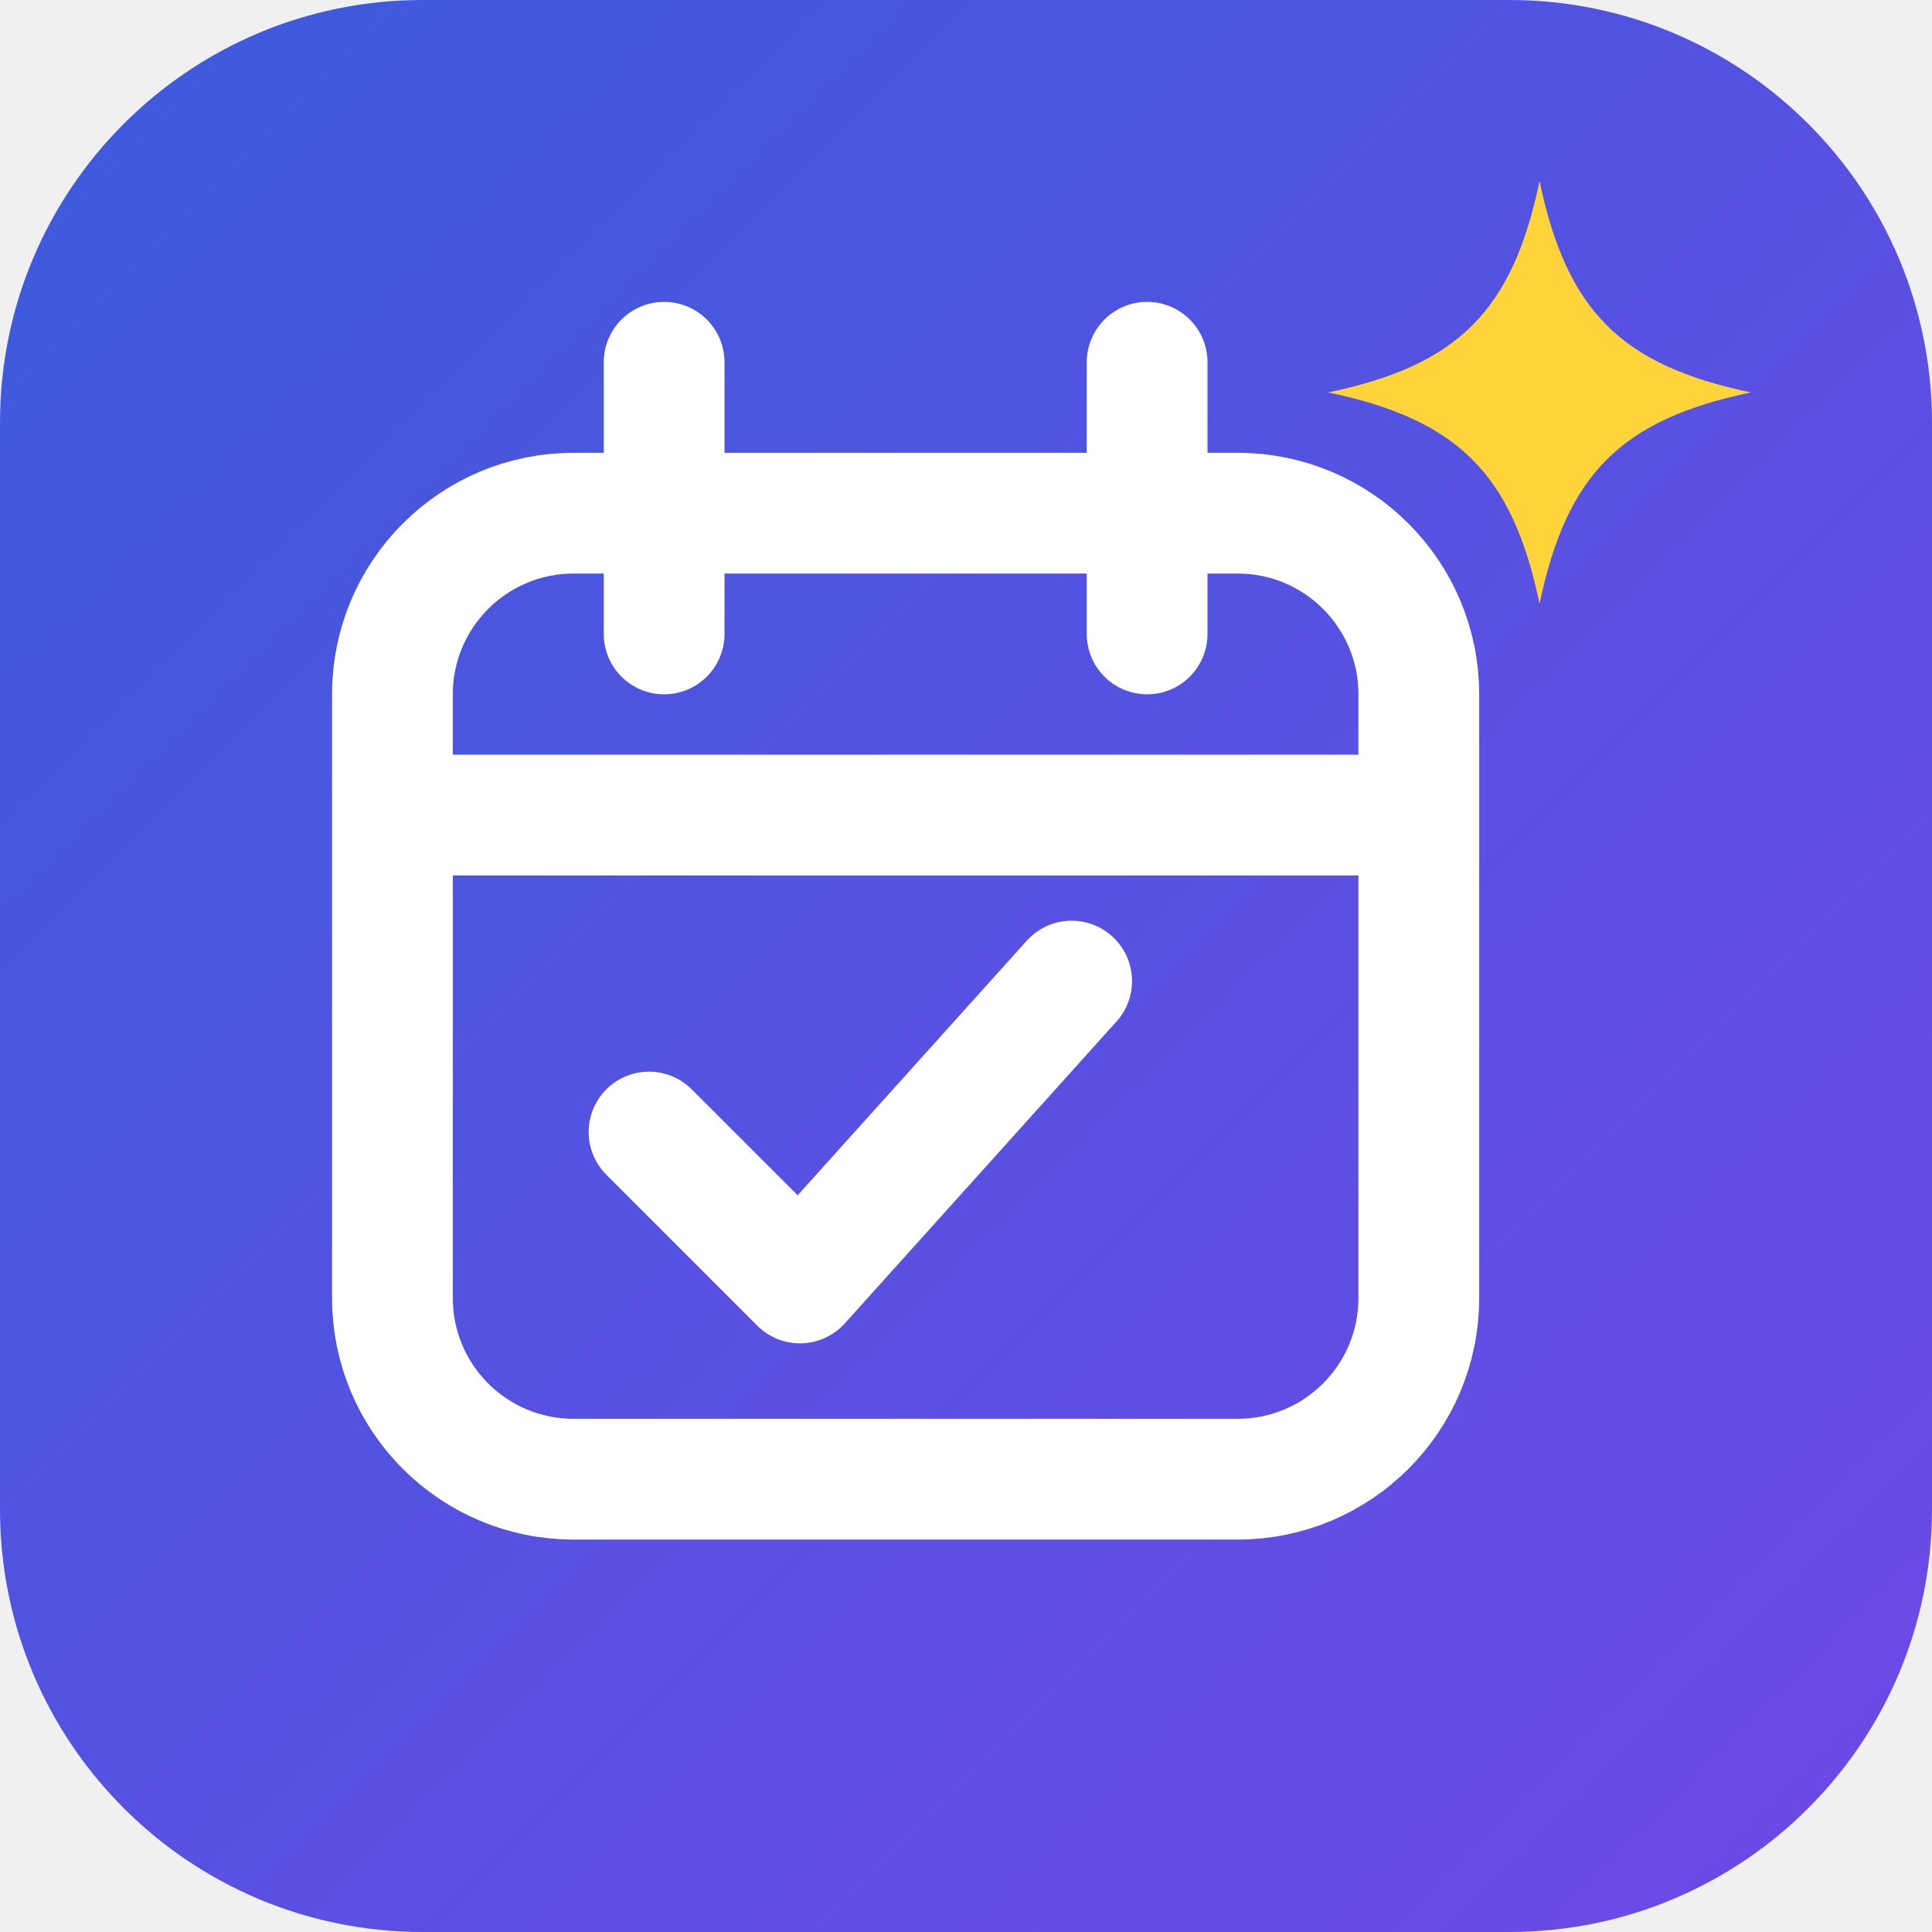
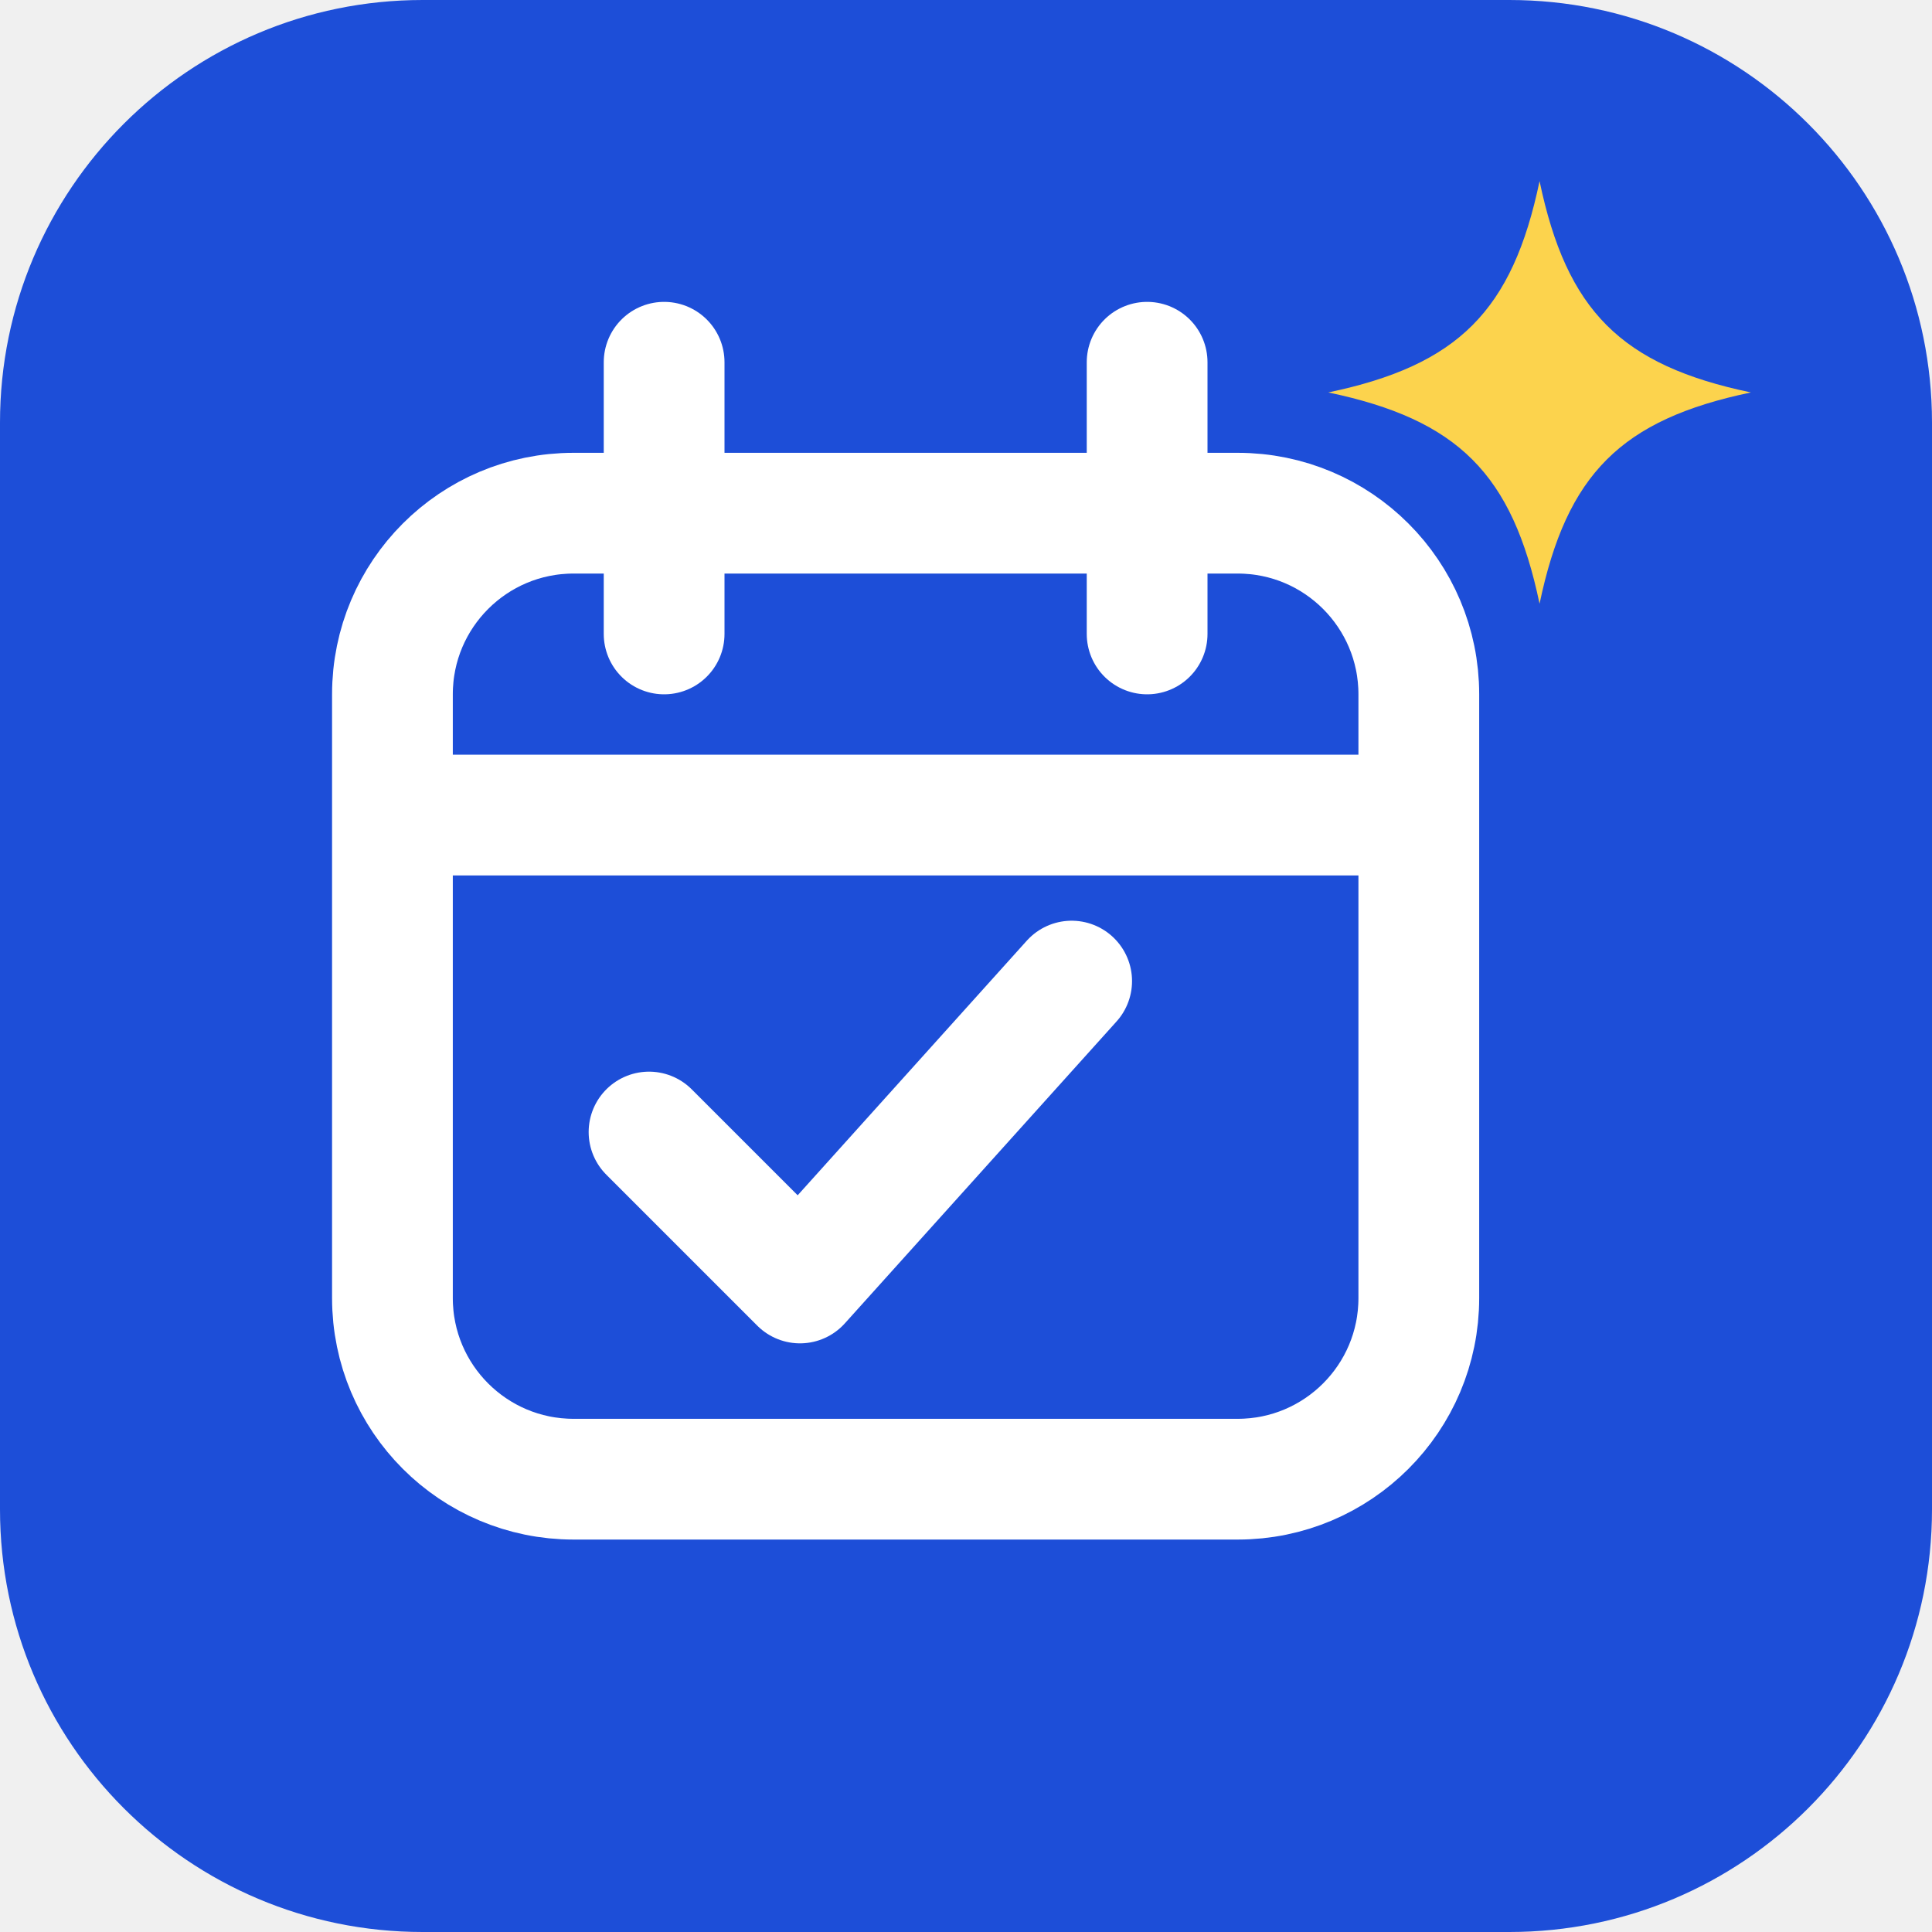
<svg xmlns="http://www.w3.org/2000/svg" viewBox="0 0 64 64">
-   <defs>
-     <linearGradient id="g" x1="0" y1="0" x2="1" y2="1">
-       <stop offset="0" stop-color="#3b5bdb" />
-       <stop offset="1" stop-color="#7048e8" />
-     </linearGradient>
-   </defs>
-   <rect width="64" height="64" rx="14" fill="url(#g)" />
+   <rect width="64" height="64" rx="14" fill="#1d4ed8" />
  <rect x="13" y="17" width="34" height="32" rx="6" fill="none" stroke="#fff" stroke-width="4" />
  <path d="M13 27h34" stroke="#fff" stroke-width="4" />
  <path d="M22 12v9M38 12v9" stroke="#fff" stroke-width="4" stroke-linecap="round" />
  <path d="M21.5 37.5l5 5 9-10" fill="none" stroke="#fff" stroke-width="4" stroke-linecap="round" stroke-linejoin="round" />
-   <path d="M51 6c.9 4.3 2.7 6.1 7 7-4.3.9-6.1 2.7-7 7-.9-4.3-2.7-6.1-7-7 4.3-.9 6.1-2.7 7-7z" fill="#ffd43b" />
+   <path d="M51 6c.9 4.3 2.7 6.1 7 7-4.3.9-6.1 2.7-7 7-.9-4.3-2.7-6.1-7-7 4.3-.9 6.1-2.7 7-7z" fill="#fcd34d" />
</svg>
